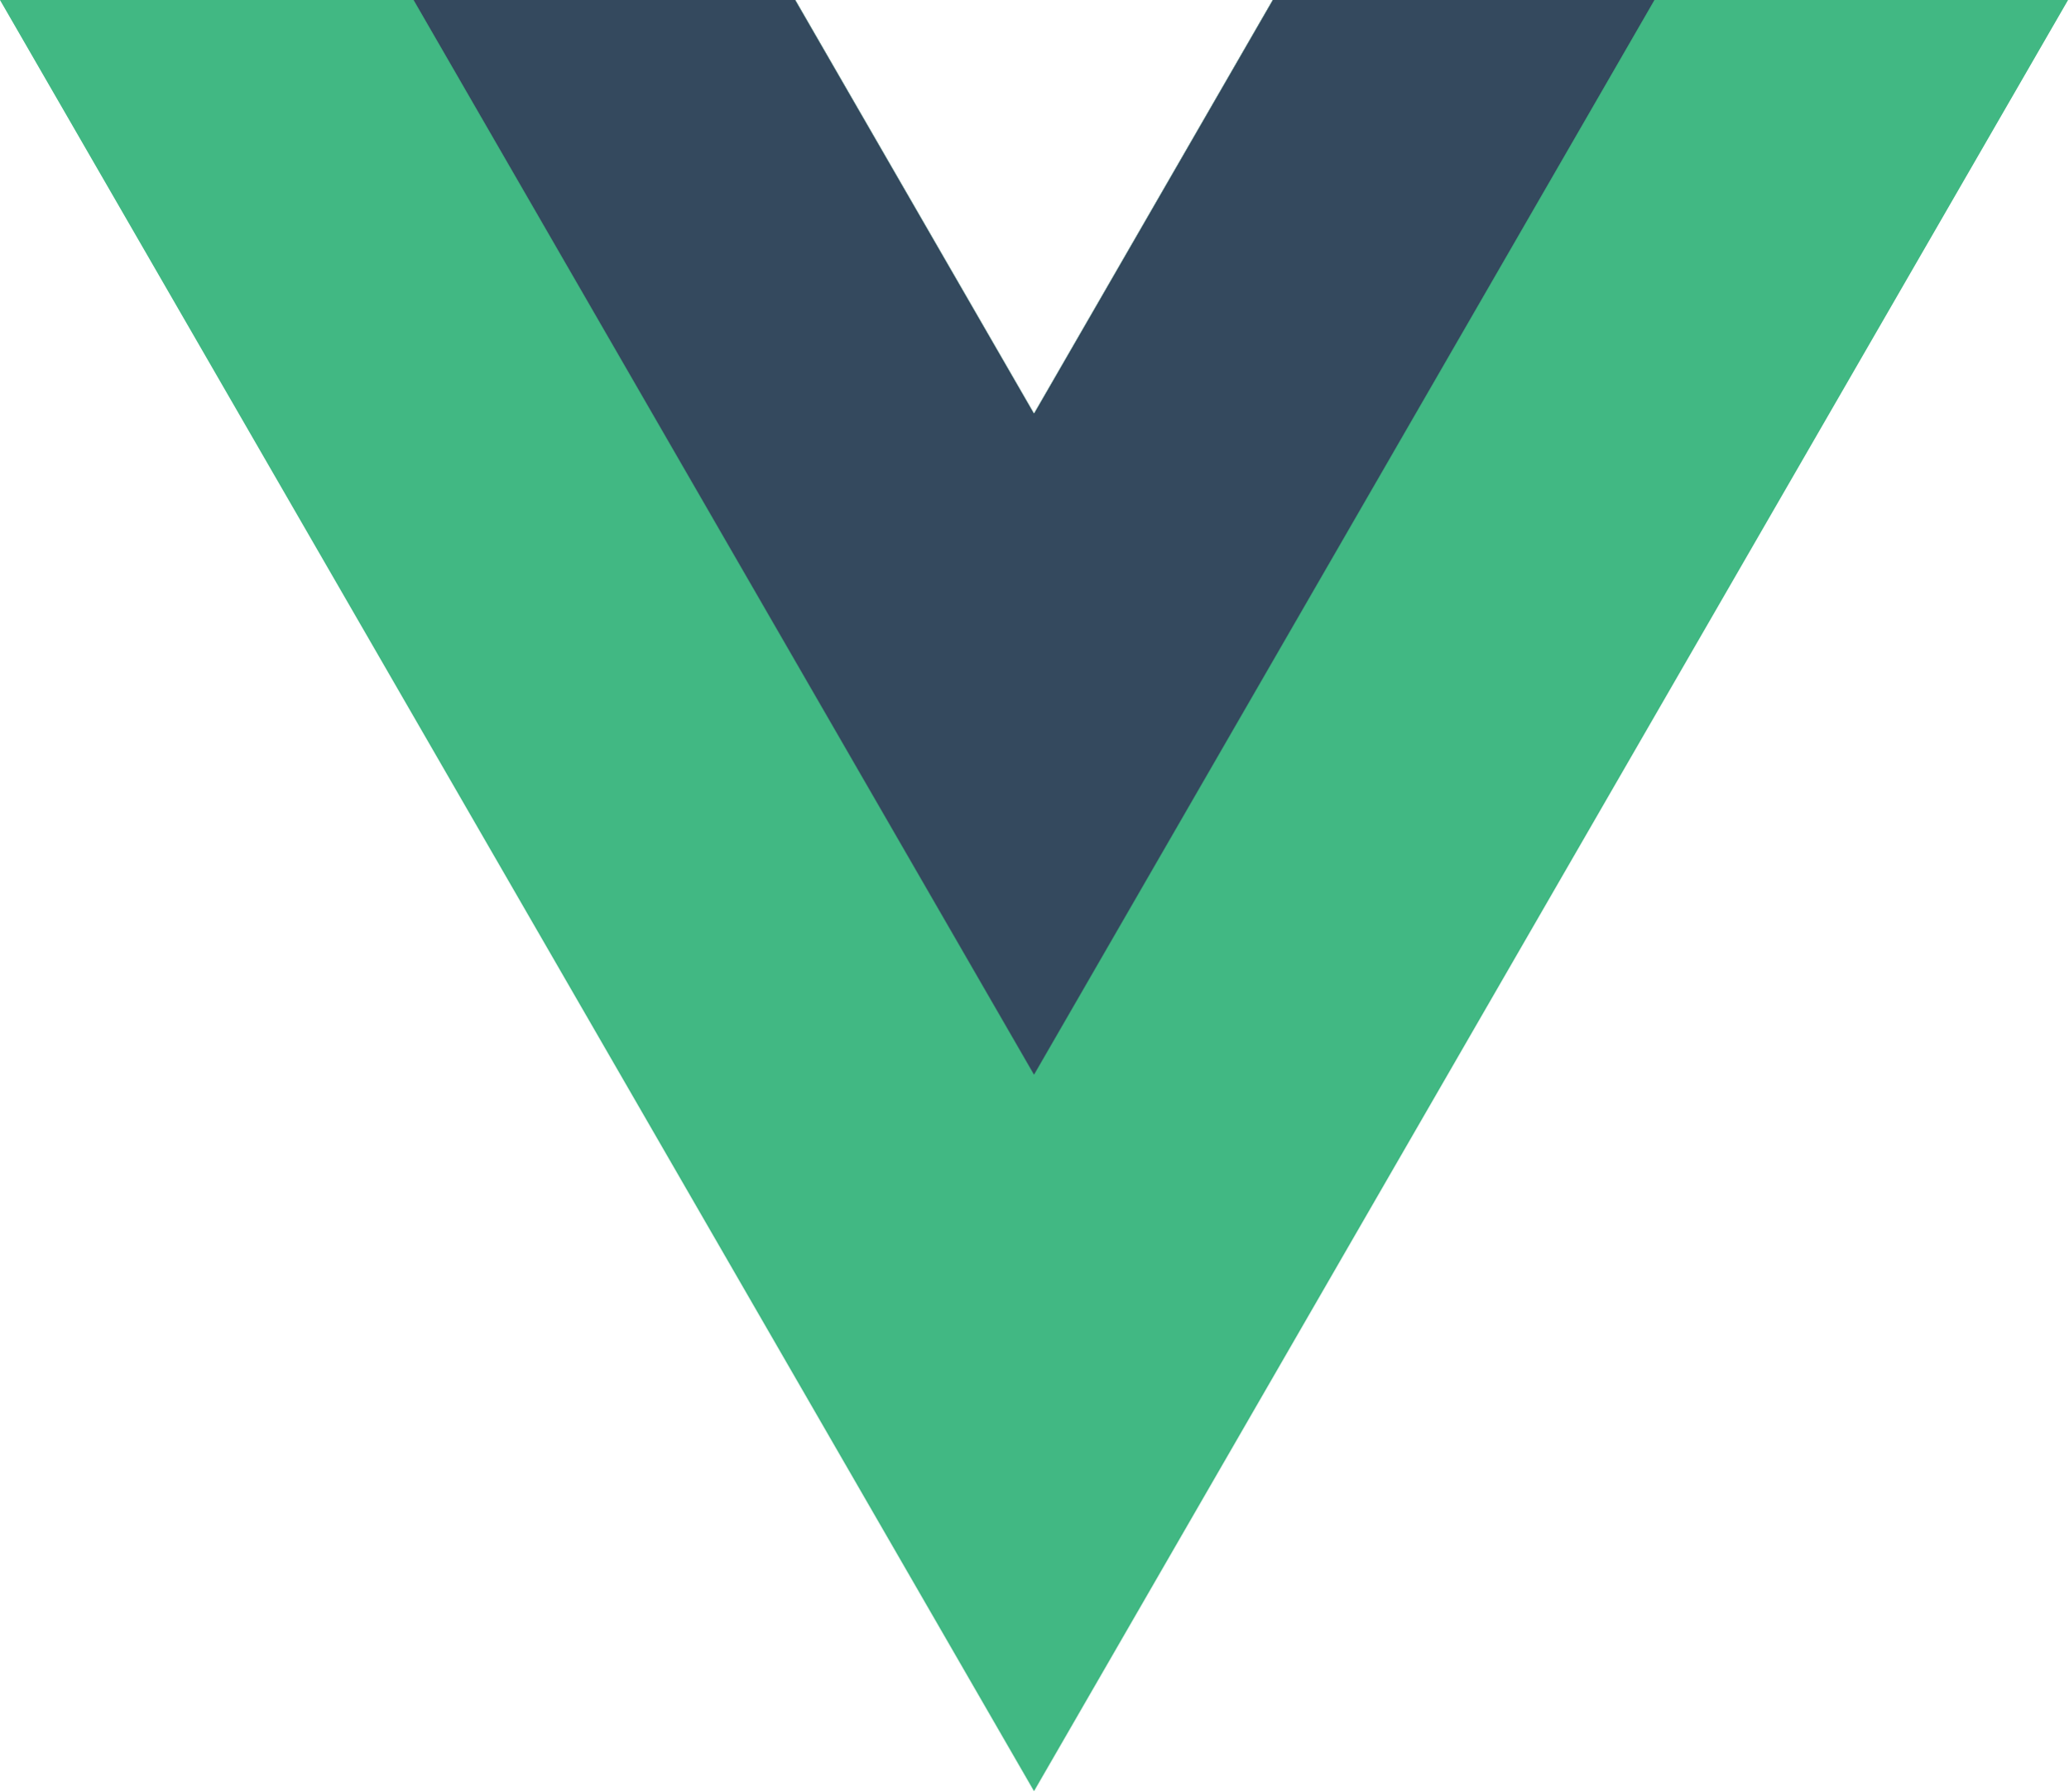
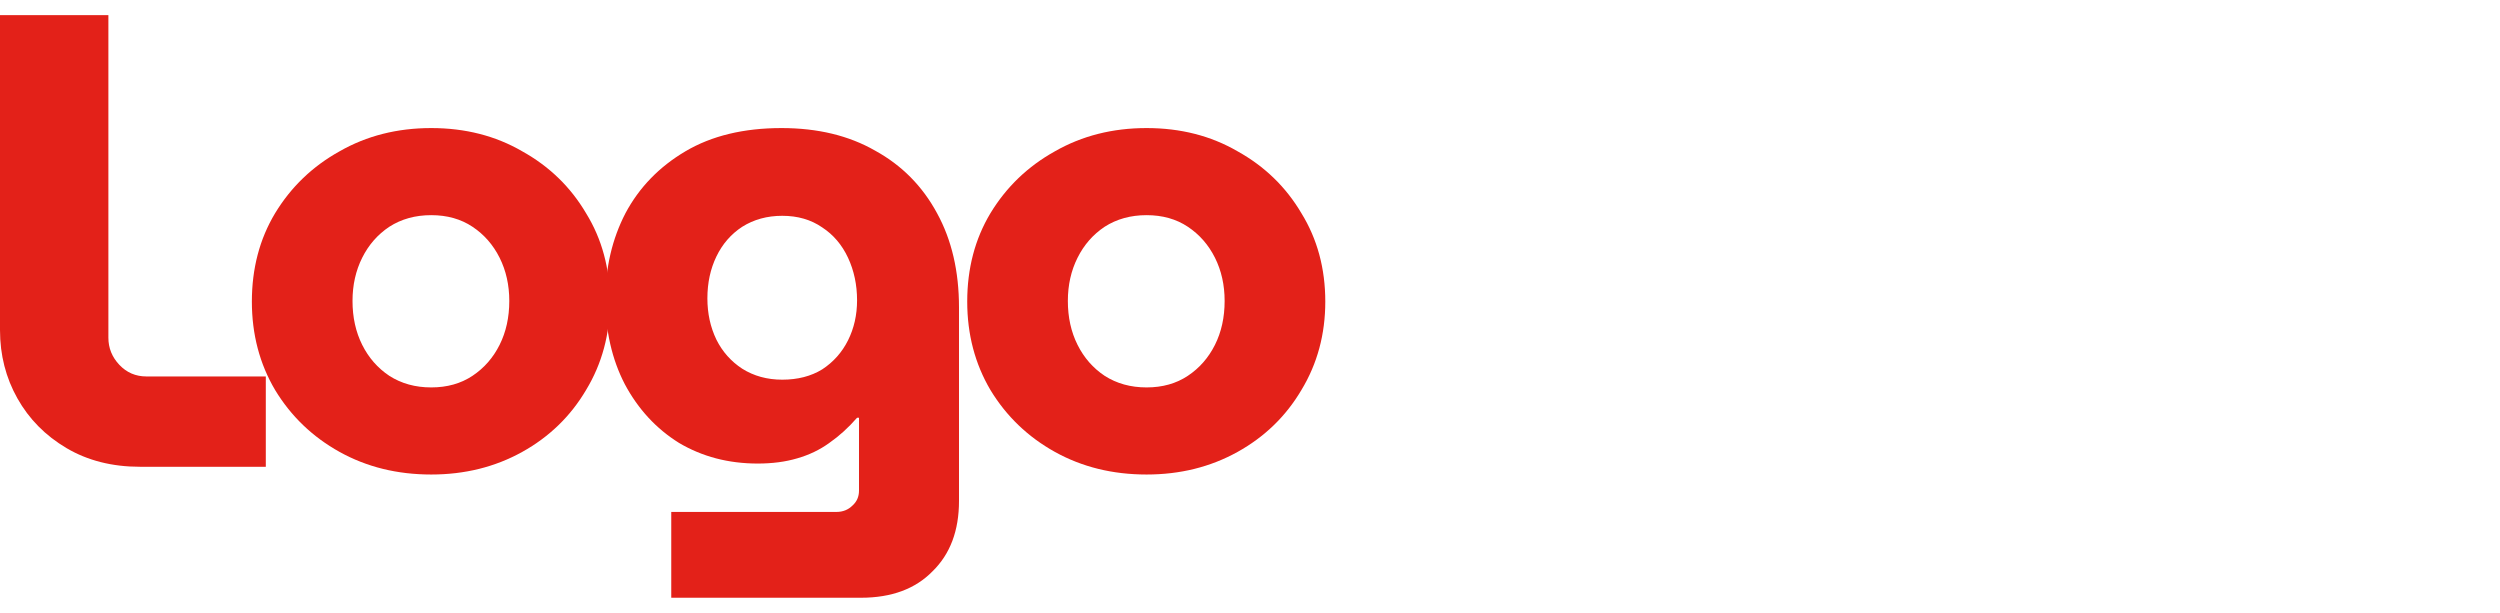
- <svg xmlns="http://www.w3.org/2000/svg" viewBox="0 0 261.76 226.69">
-   <path d="M161.096.001l-30.225 52.351L100.647.001H-.005l130.877 226.688L261.749.001z" fill="#41b883" />
-   <path d="M161.096.001l-30.225 52.351L100.647.001H52.346l78.526 136.01L209.398.001z" fill="#34495e" />
+ <svg xmlns="http://www.w3.org/2000/svg" width="155" height="38" viewBox="0 0 155 38" fill="none">
+   <path d="M71.088 29.42C68.981 29.42 67.088 28.953 65.407 28.02C63.727 27.087 62.394 25.807 61.407 24.18C60.447 22.553 59.968 20.727 59.968 18.7C59.968 16.647 60.447 14.82 61.407 13.22C62.394 11.593 63.727 10.313 65.407 9.38C67.088 8.42 68.981 7.94 71.088 7.94C73.194 7.94 75.074 8.42 76.728 9.38C78.407 10.313 79.728 11.593 80.688 13.22C81.674 14.82 82.168 16.647 82.168 18.7C82.168 20.727 81.674 22.553 80.688 24.18C79.728 25.807 78.407 27.087 76.728 28.02C75.047 28.953 73.168 29.42 71.088 29.42ZM71.088 24.02C72.074 24.02 72.927 23.78 73.647 23.3C74.368 22.82 74.927 22.18 75.328 21.38C75.728 20.58 75.927 19.673 75.927 18.66C75.927 17.673 75.728 16.78 75.328 15.98C74.927 15.18 74.368 14.54 73.647 14.06C72.927 13.58 72.074 13.34 71.088 13.34C70.101 13.34 69.234 13.58 68.487 14.06C67.767 14.54 67.207 15.18 66.808 15.98C66.407 16.78 66.207 17.673 66.207 18.66C66.207 19.673 66.407 20.58 66.808 21.38C67.207 22.18 67.767 22.82 68.487 23.3C69.234 23.78 70.101 24.02 71.088 24.02Z" fill="#E32119" />
+   <path d="M41.618 37.06V31.74H51.858C52.258 31.74 52.591 31.607 52.858 31.34C53.124 31.1 53.258 30.793 53.258 30.42V25.9H53.138C52.605 26.513 52.031 27.033 51.418 27.46C50.831 27.887 50.164 28.207 49.418 28.42C48.698 28.633 47.885 28.74 46.978 28.74C45.164 28.74 43.538 28.313 42.098 27.46C40.684 26.58 39.565 25.367 38.738 23.82C37.938 22.273 37.538 20.513 37.538 18.54C37.538 16.593 37.951 14.82 38.778 13.22C39.631 11.62 40.871 10.34 42.498 9.38C44.124 8.42 46.111 7.94 48.458 7.94C50.698 7.94 52.631 8.407 54.258 9.34C55.911 10.247 57.191 11.54 58.098 13.22C59.005 14.873 59.458 16.82 59.458 19.06V31.06C59.458 32.9 58.911 34.353 57.818 35.42C56.751 36.513 55.271 37.06 53.378 37.06H41.618ZM48.498 23.54C49.458 23.54 50.285 23.327 50.978 22.9C51.671 22.447 52.205 21.847 52.578 21.1C52.951 20.353 53.138 19.527 53.138 18.62C53.138 17.66 52.951 16.78 52.578 15.98C52.205 15.18 51.671 14.553 50.978 14.1C50.285 13.62 49.458 13.38 48.498 13.38C47.565 13.38 46.738 13.607 46.018 14.06C45.325 14.513 44.791 15.127 44.418 15.9C44.044 16.673 43.858 17.54 43.858 18.5C43.858 19.433 44.044 20.287 44.418 21.06C44.791 21.807 45.325 22.407 46.018 22.86C46.738 23.313 47.565 23.54 48.498 23.54Z" fill="#E32119" />
+   <path d="M26.736 29.42C24.629 29.42 22.736 28.953 21.056 28.02C19.376 27.087 18.043 25.807 17.056 24.18C16.096 22.553 15.616 20.727 15.616 18.7C15.616 16.647 16.096 14.82 17.056 13.22C18.043 11.593 19.376 10.313 21.056 9.38C22.736 8.42 24.629 7.94 26.736 7.94C28.843 7.94 30.723 8.42 32.376 9.38C34.056 10.313 35.376 11.593 36.336 13.22C37.323 14.82 37.816 16.647 37.816 18.7C37.816 20.727 37.323 22.553 36.336 24.18C35.376 25.807 34.056 27.087 32.376 28.02C30.696 28.953 28.816 29.42 26.736 29.42ZM26.736 24.02C27.723 24.02 28.576 23.78 29.296 23.3C30.016 22.82 30.576 22.18 30.976 21.38C31.376 20.58 31.576 19.673 31.576 18.66C31.576 17.673 31.376 16.78 30.976 15.98C30.576 15.18 30.016 14.54 29.296 14.06C28.576 13.58 27.723 13.34 26.736 13.34C25.749 13.34 24.883 13.58 24.136 14.06C23.416 14.54 22.856 15.18 22.456 15.98C22.056 16.78 21.856 17.673 21.856 18.66C21.856 19.673 22.056 20.58 22.456 21.38C22.856 22.18 23.416 22.82 24.136 23.3C24.883 23.78 25.749 24.02 26.736 24.02Z" fill="#E32119" />
+   <path d="M8.68 28.94C6.947 28.94 5.427 28.553 4.12 27.78C2.813 27.007 1.8 25.98 1.08 24.7C0.36 23.42 0 22.007 0 20.46V0.94H6.72V20.94C6.72 21.58 6.947 22.14 7.4 22.62C7.853 23.1 8.413 23.34 9.08 23.34H16.48V28.94H8.68Z" fill="#E32119" />
</svg>
